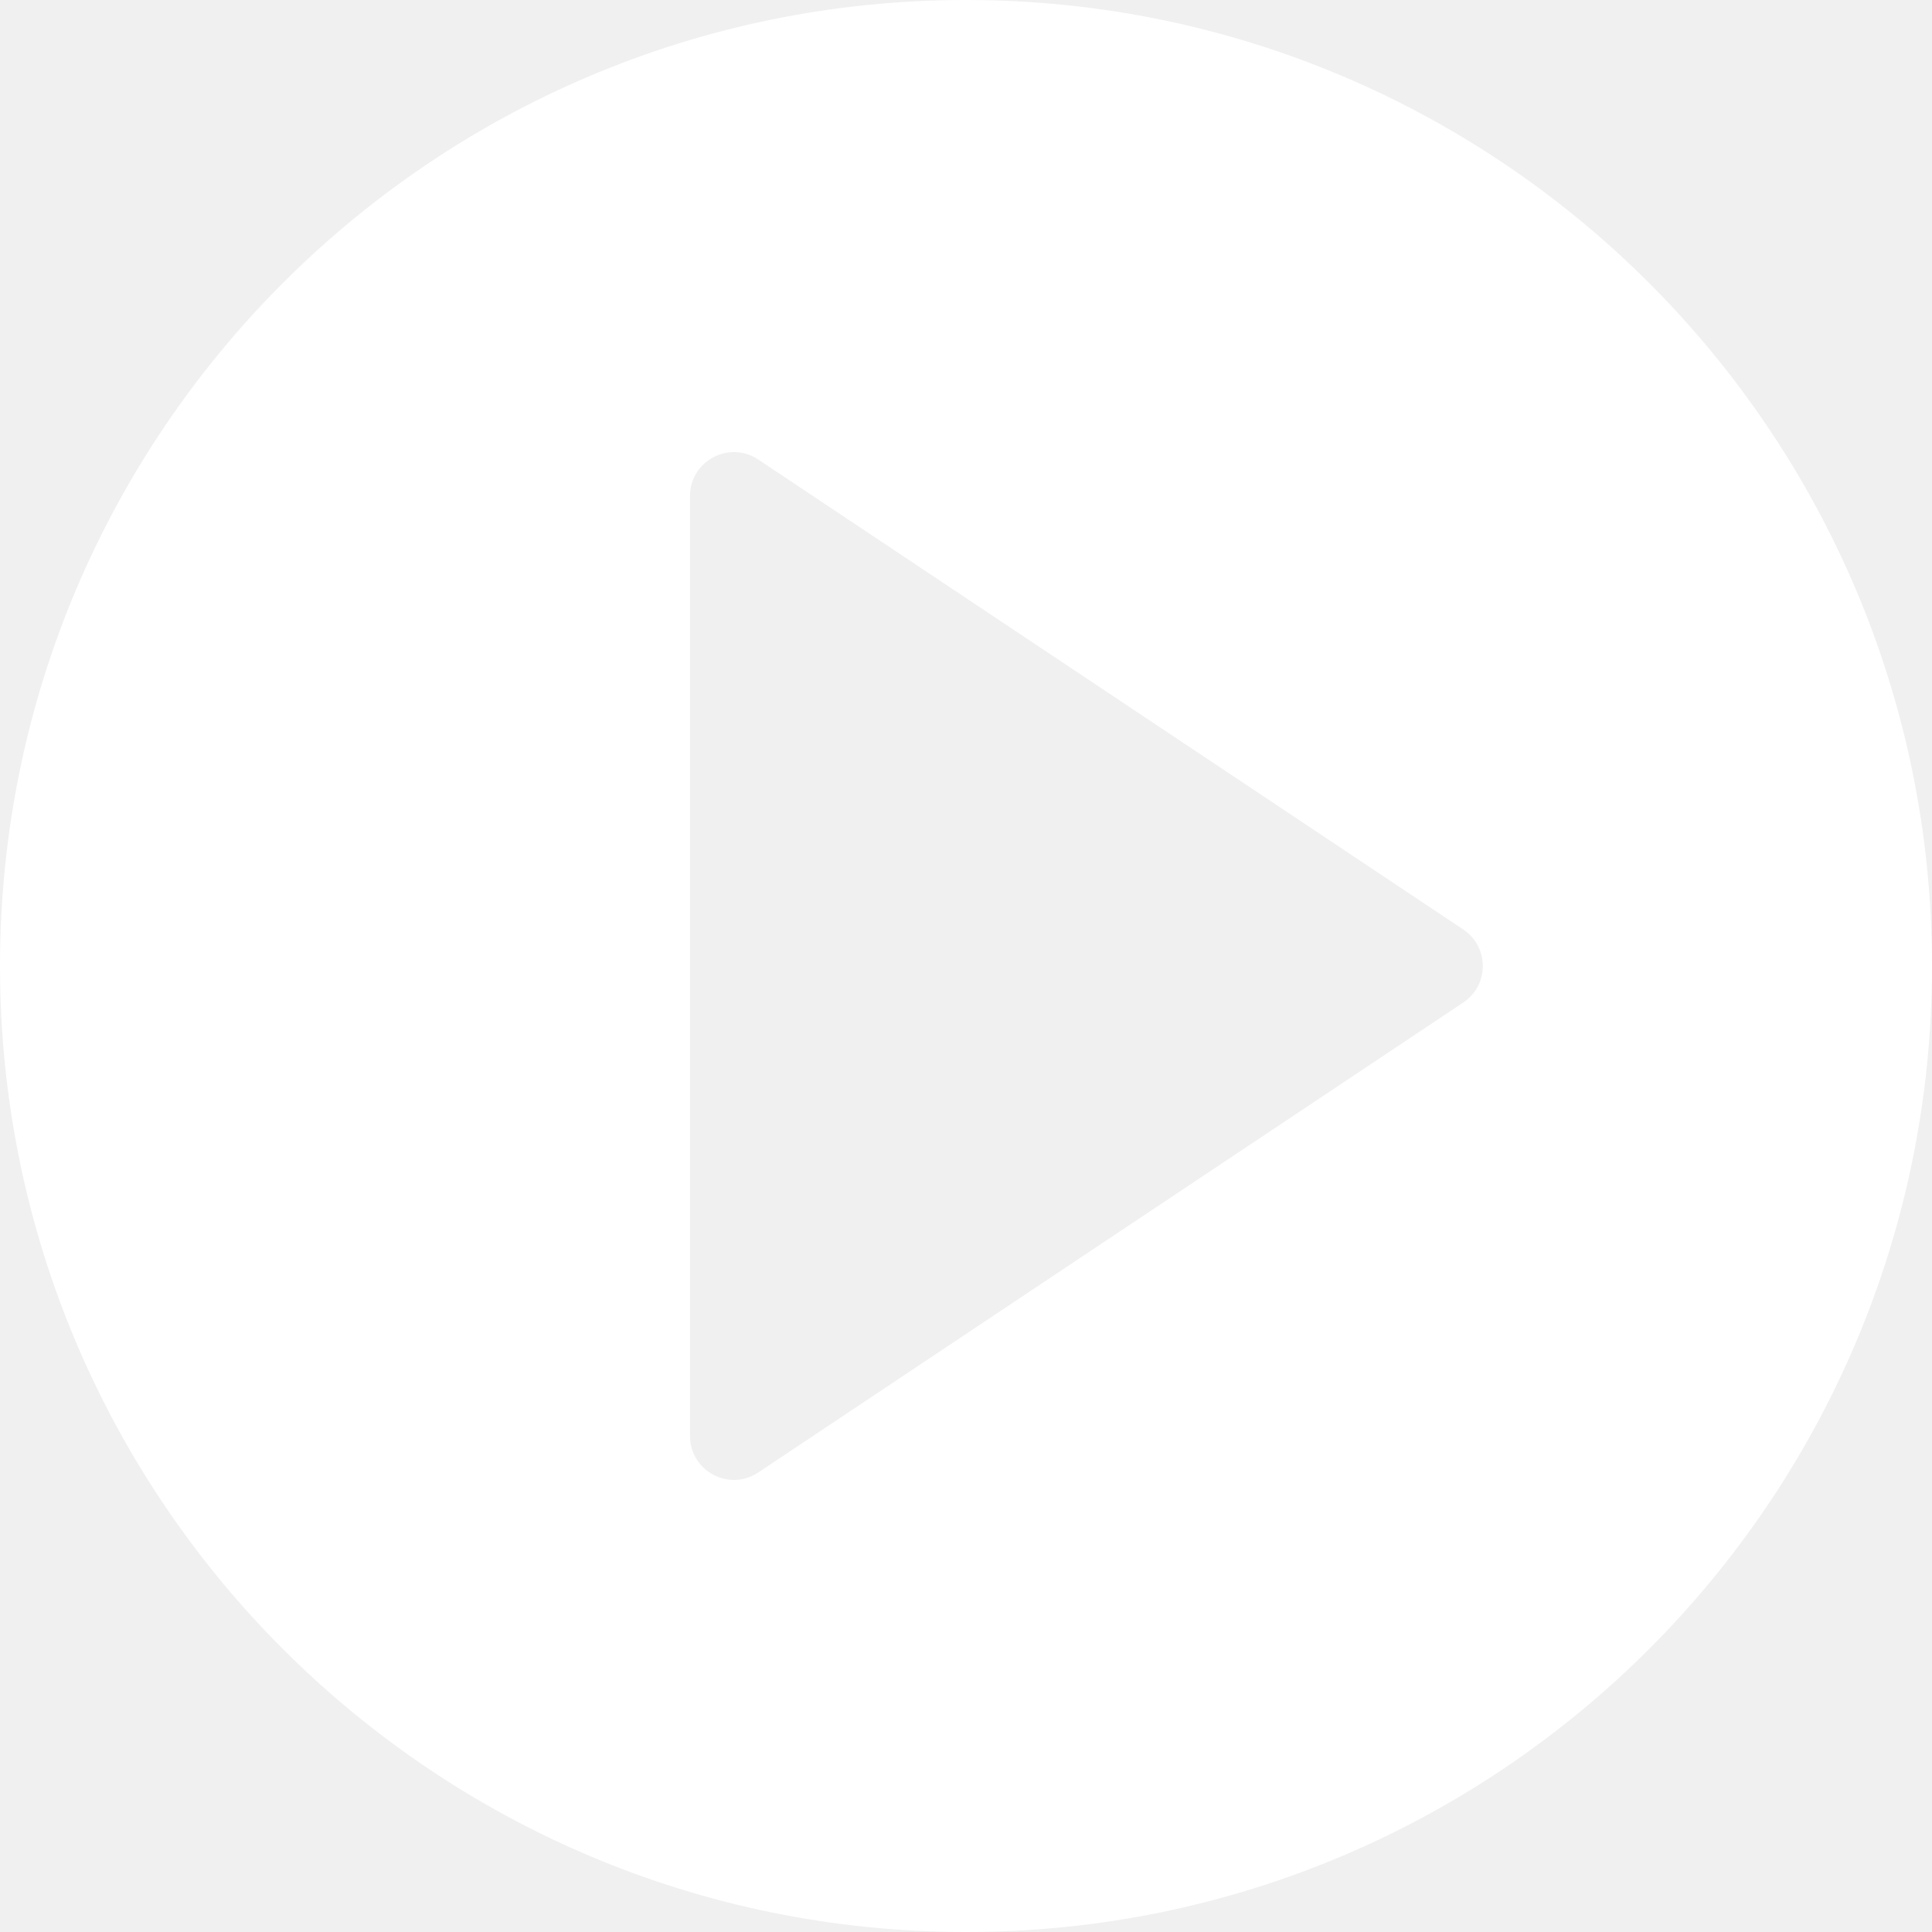
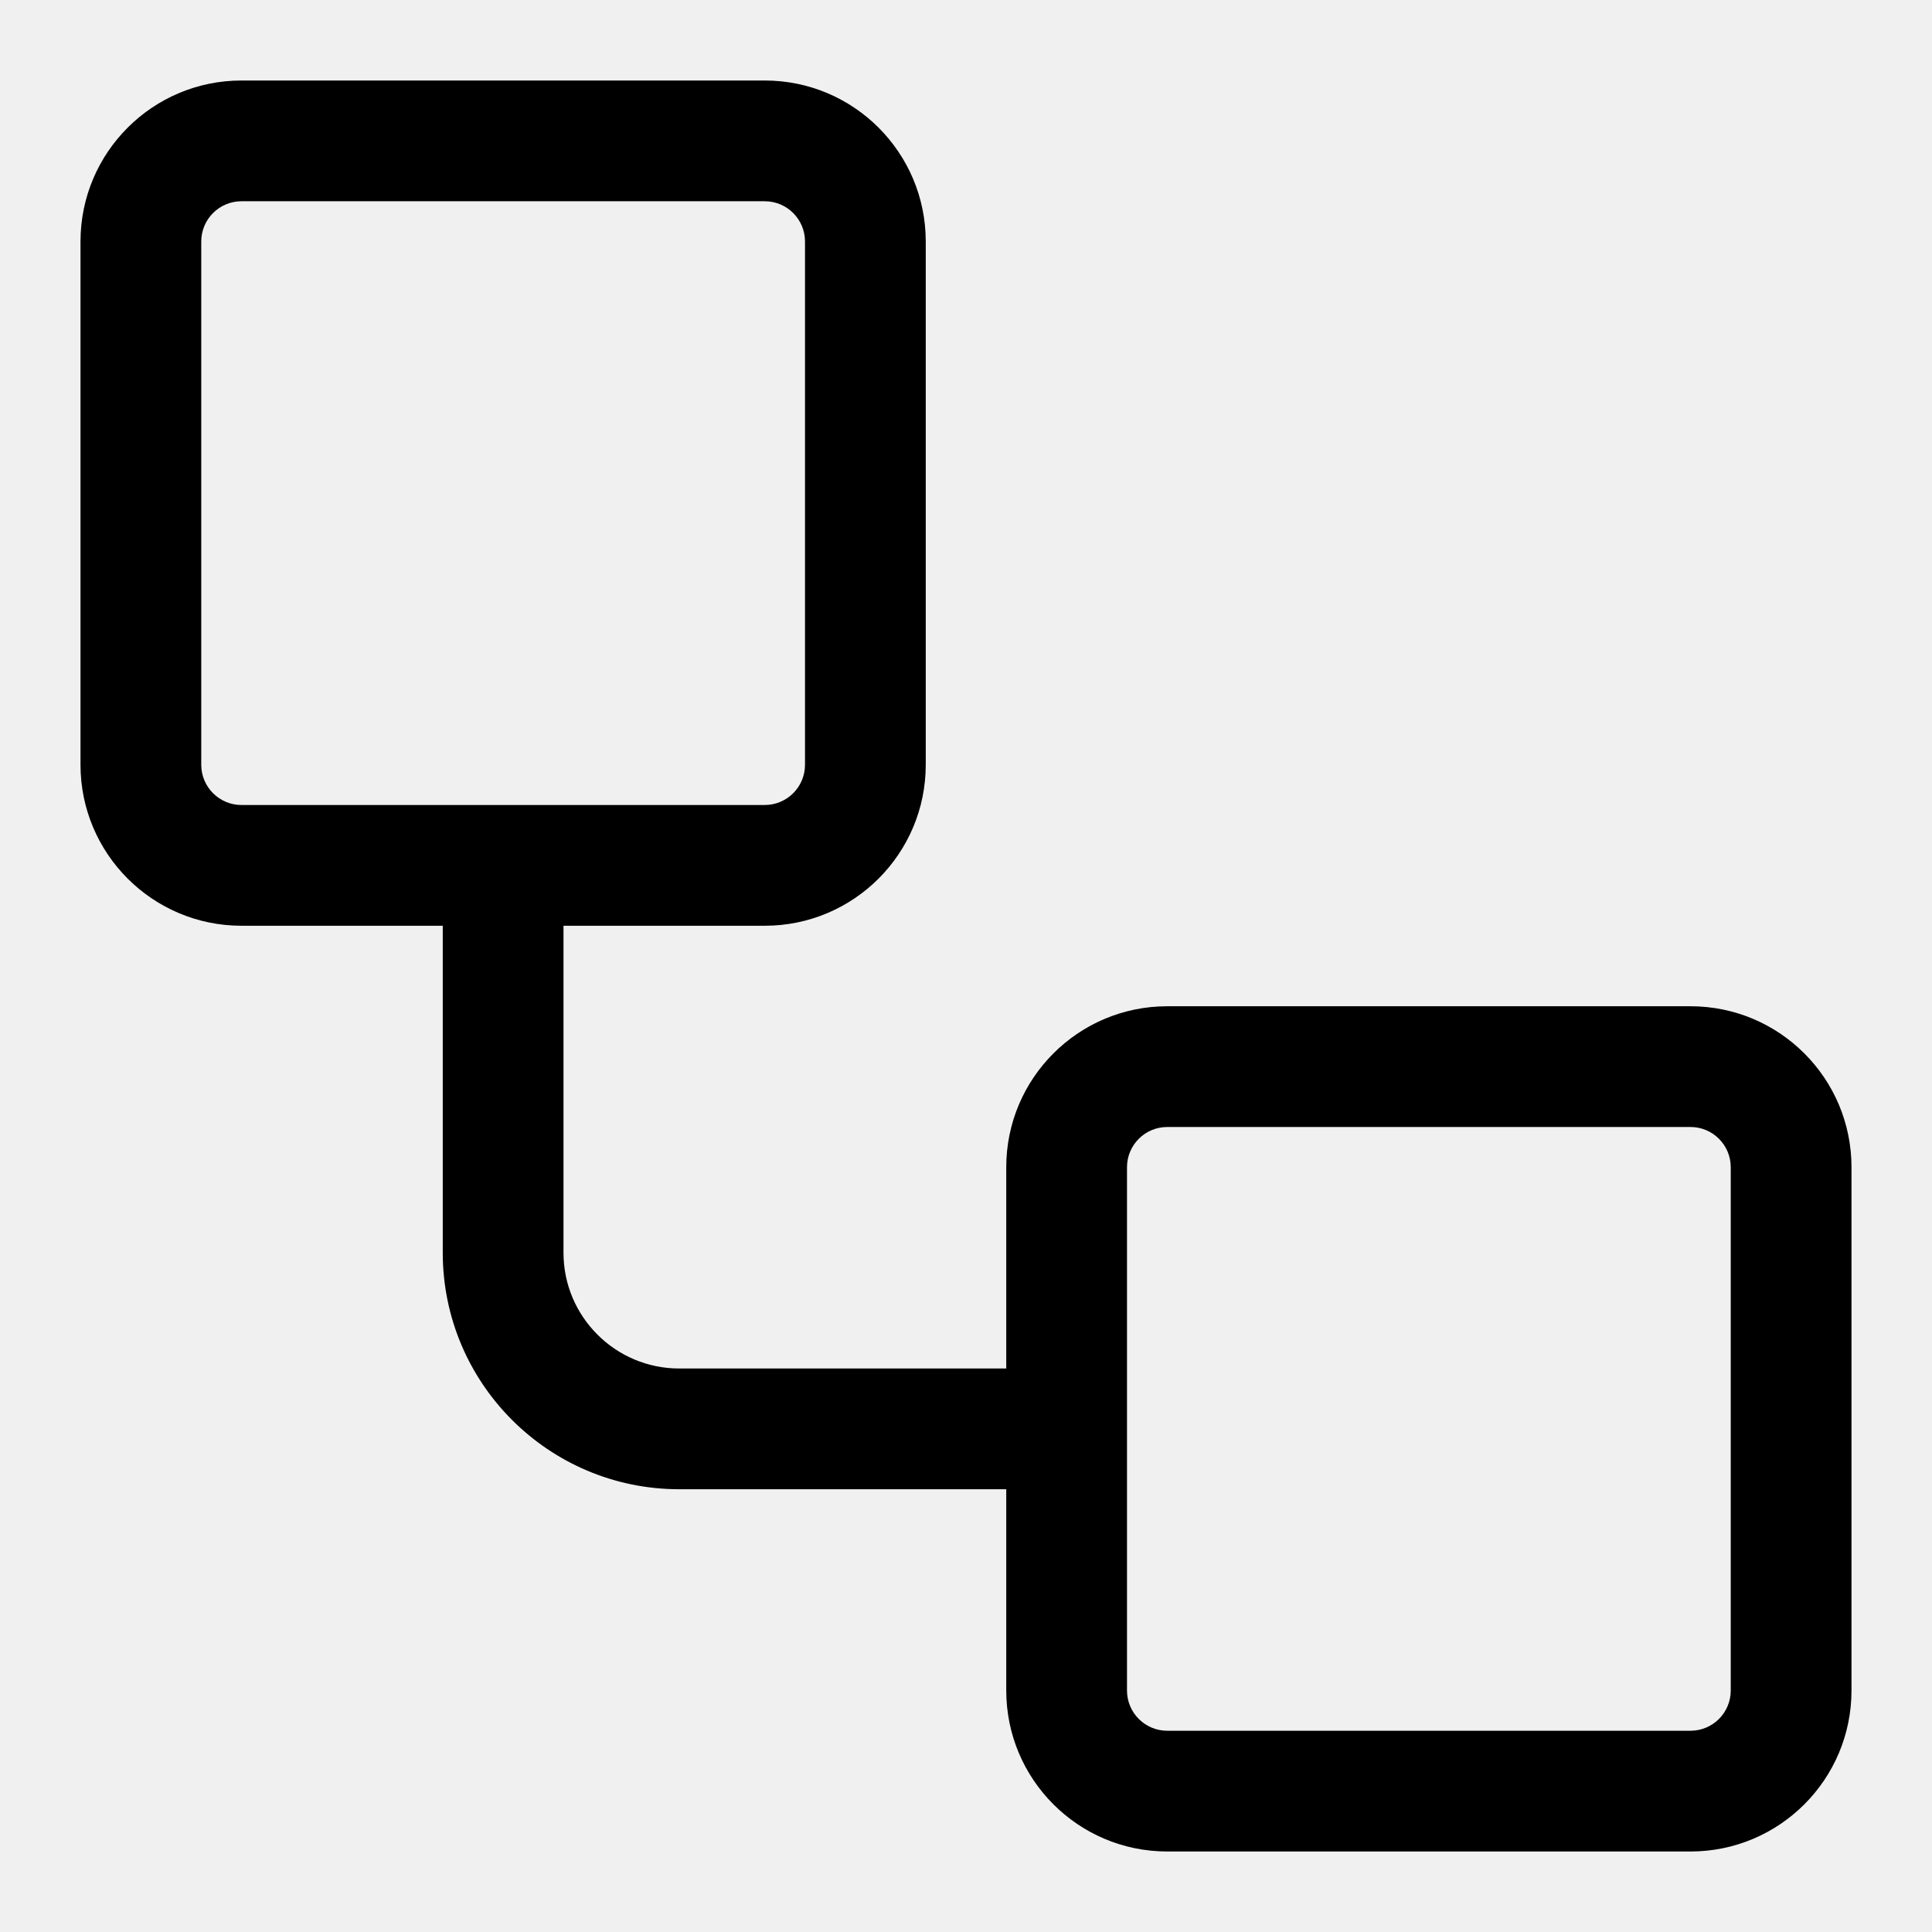
- <svg xmlns="http://www.w3.org/2000/svg" width="22" height="22" viewBox="0 0 22 22" fill="none">
-   <path fill-rule="evenodd" clip-rule="evenodd" d="M22 11C22 17.075 17.075 22 11 22C4.925 22 0 17.075 0 11C0 4.925 4.925 0 11 0C17.075 0 22 4.925 22 11ZM16.662 11.416C16.959 11.218 16.959 10.782 16.662 10.584L8.635 5.233C8.302 5.011 7.857 5.249 7.857 5.649V16.351C7.857 16.751 8.302 16.989 8.635 16.767L16.662 11.416Z" fill="white" />
+ <svg xmlns="http://www.w3.org/2000/svg" viewBox="0 0 24 24" width="24" height="24">
+   <path d="M1 3a2 2 0 0 1 2-2h6.5a2 2 0 0 1 2 2v6.5a2 2 0 0 1-2 2H7v4.063C7 16.355 7.644 17 8.438 17H12.5v-2.5a2 2 0 0 1 2-2H21a2 2 0 0 1 2 2V21a2 2 0 0 1-2 2h-6.5a2 2 0 0 1-2-2v-2.5H8.437A2.939 2.939 0 0 1 5.5 15.562V11.5H3a2 2 0 0 1-2-2Zm2-.5a.5.5 0 0 0-.5.5v6.5a.5.5 0 0 0 .5.5h6.5a.5.5 0 0 0 .5-.5V3a.5.5 0 0 0-.5-.5ZM14.5 14a.5.5 0 0 0-.5.5V21a.5.5 0 0 0 .5.5H21a.5.5 0 0 0 .5-.5v-6.5a.5.5 0 0 0-.5-.5Z" />
</svg>
